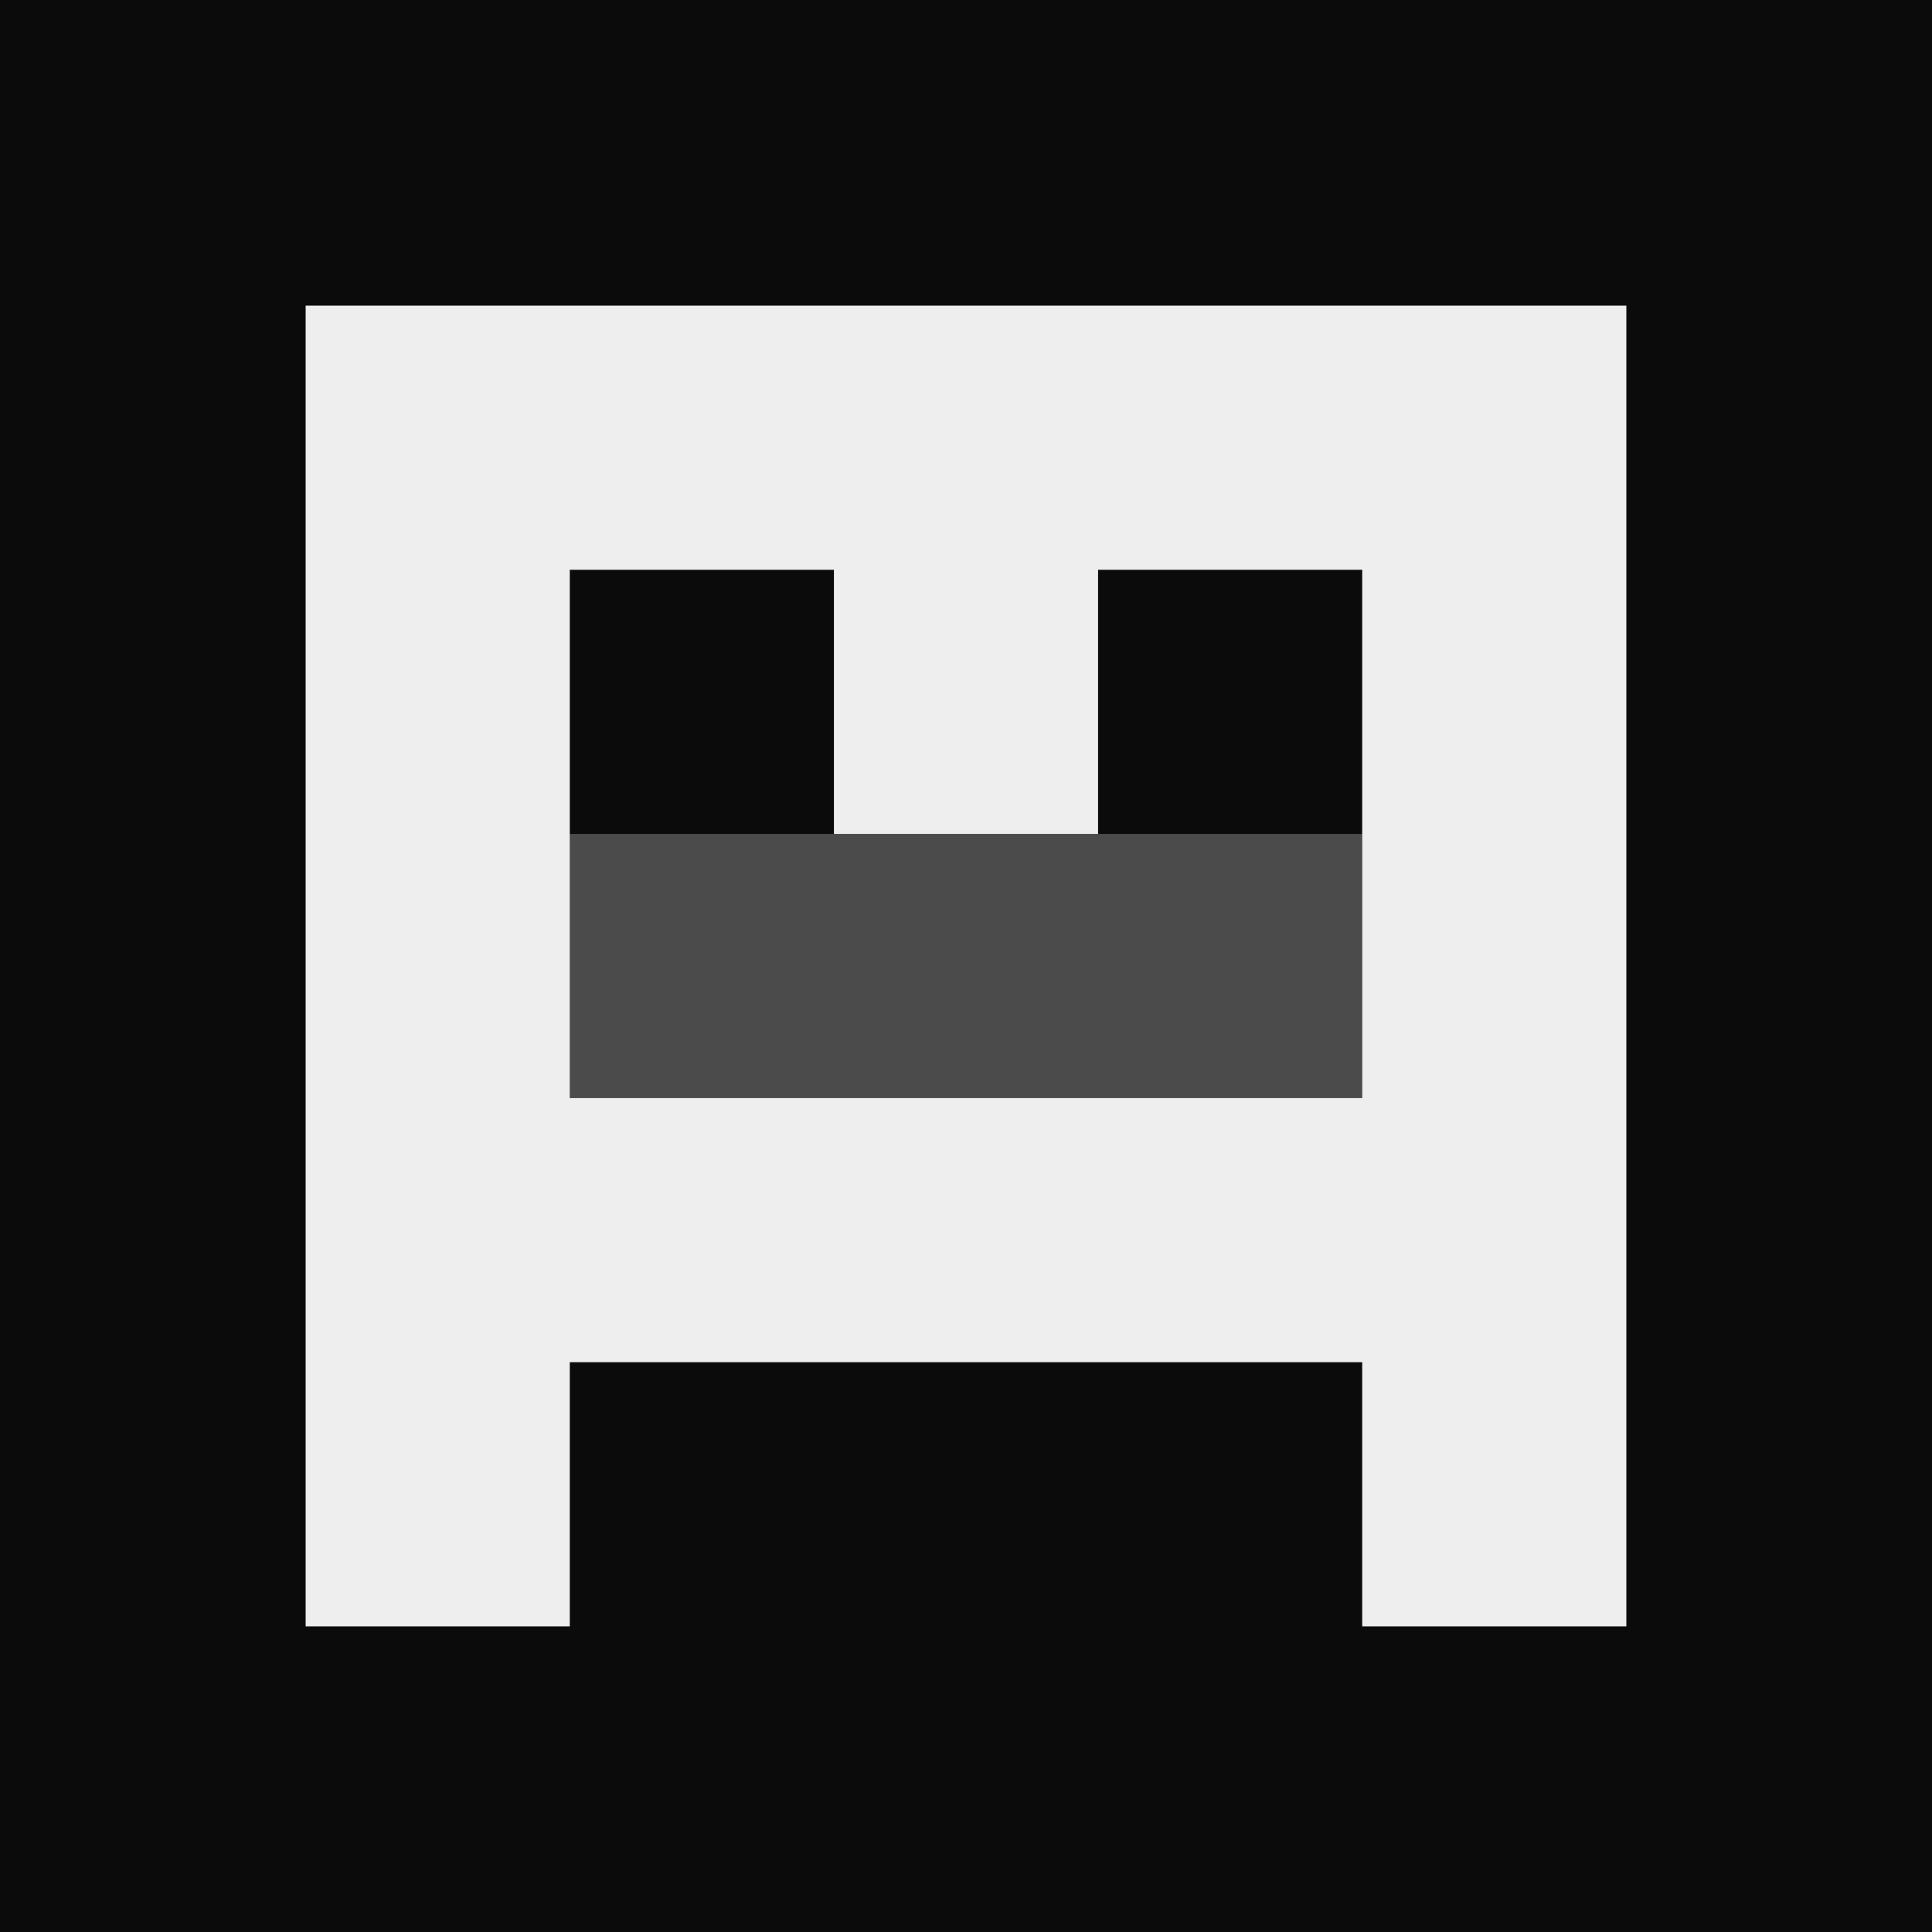
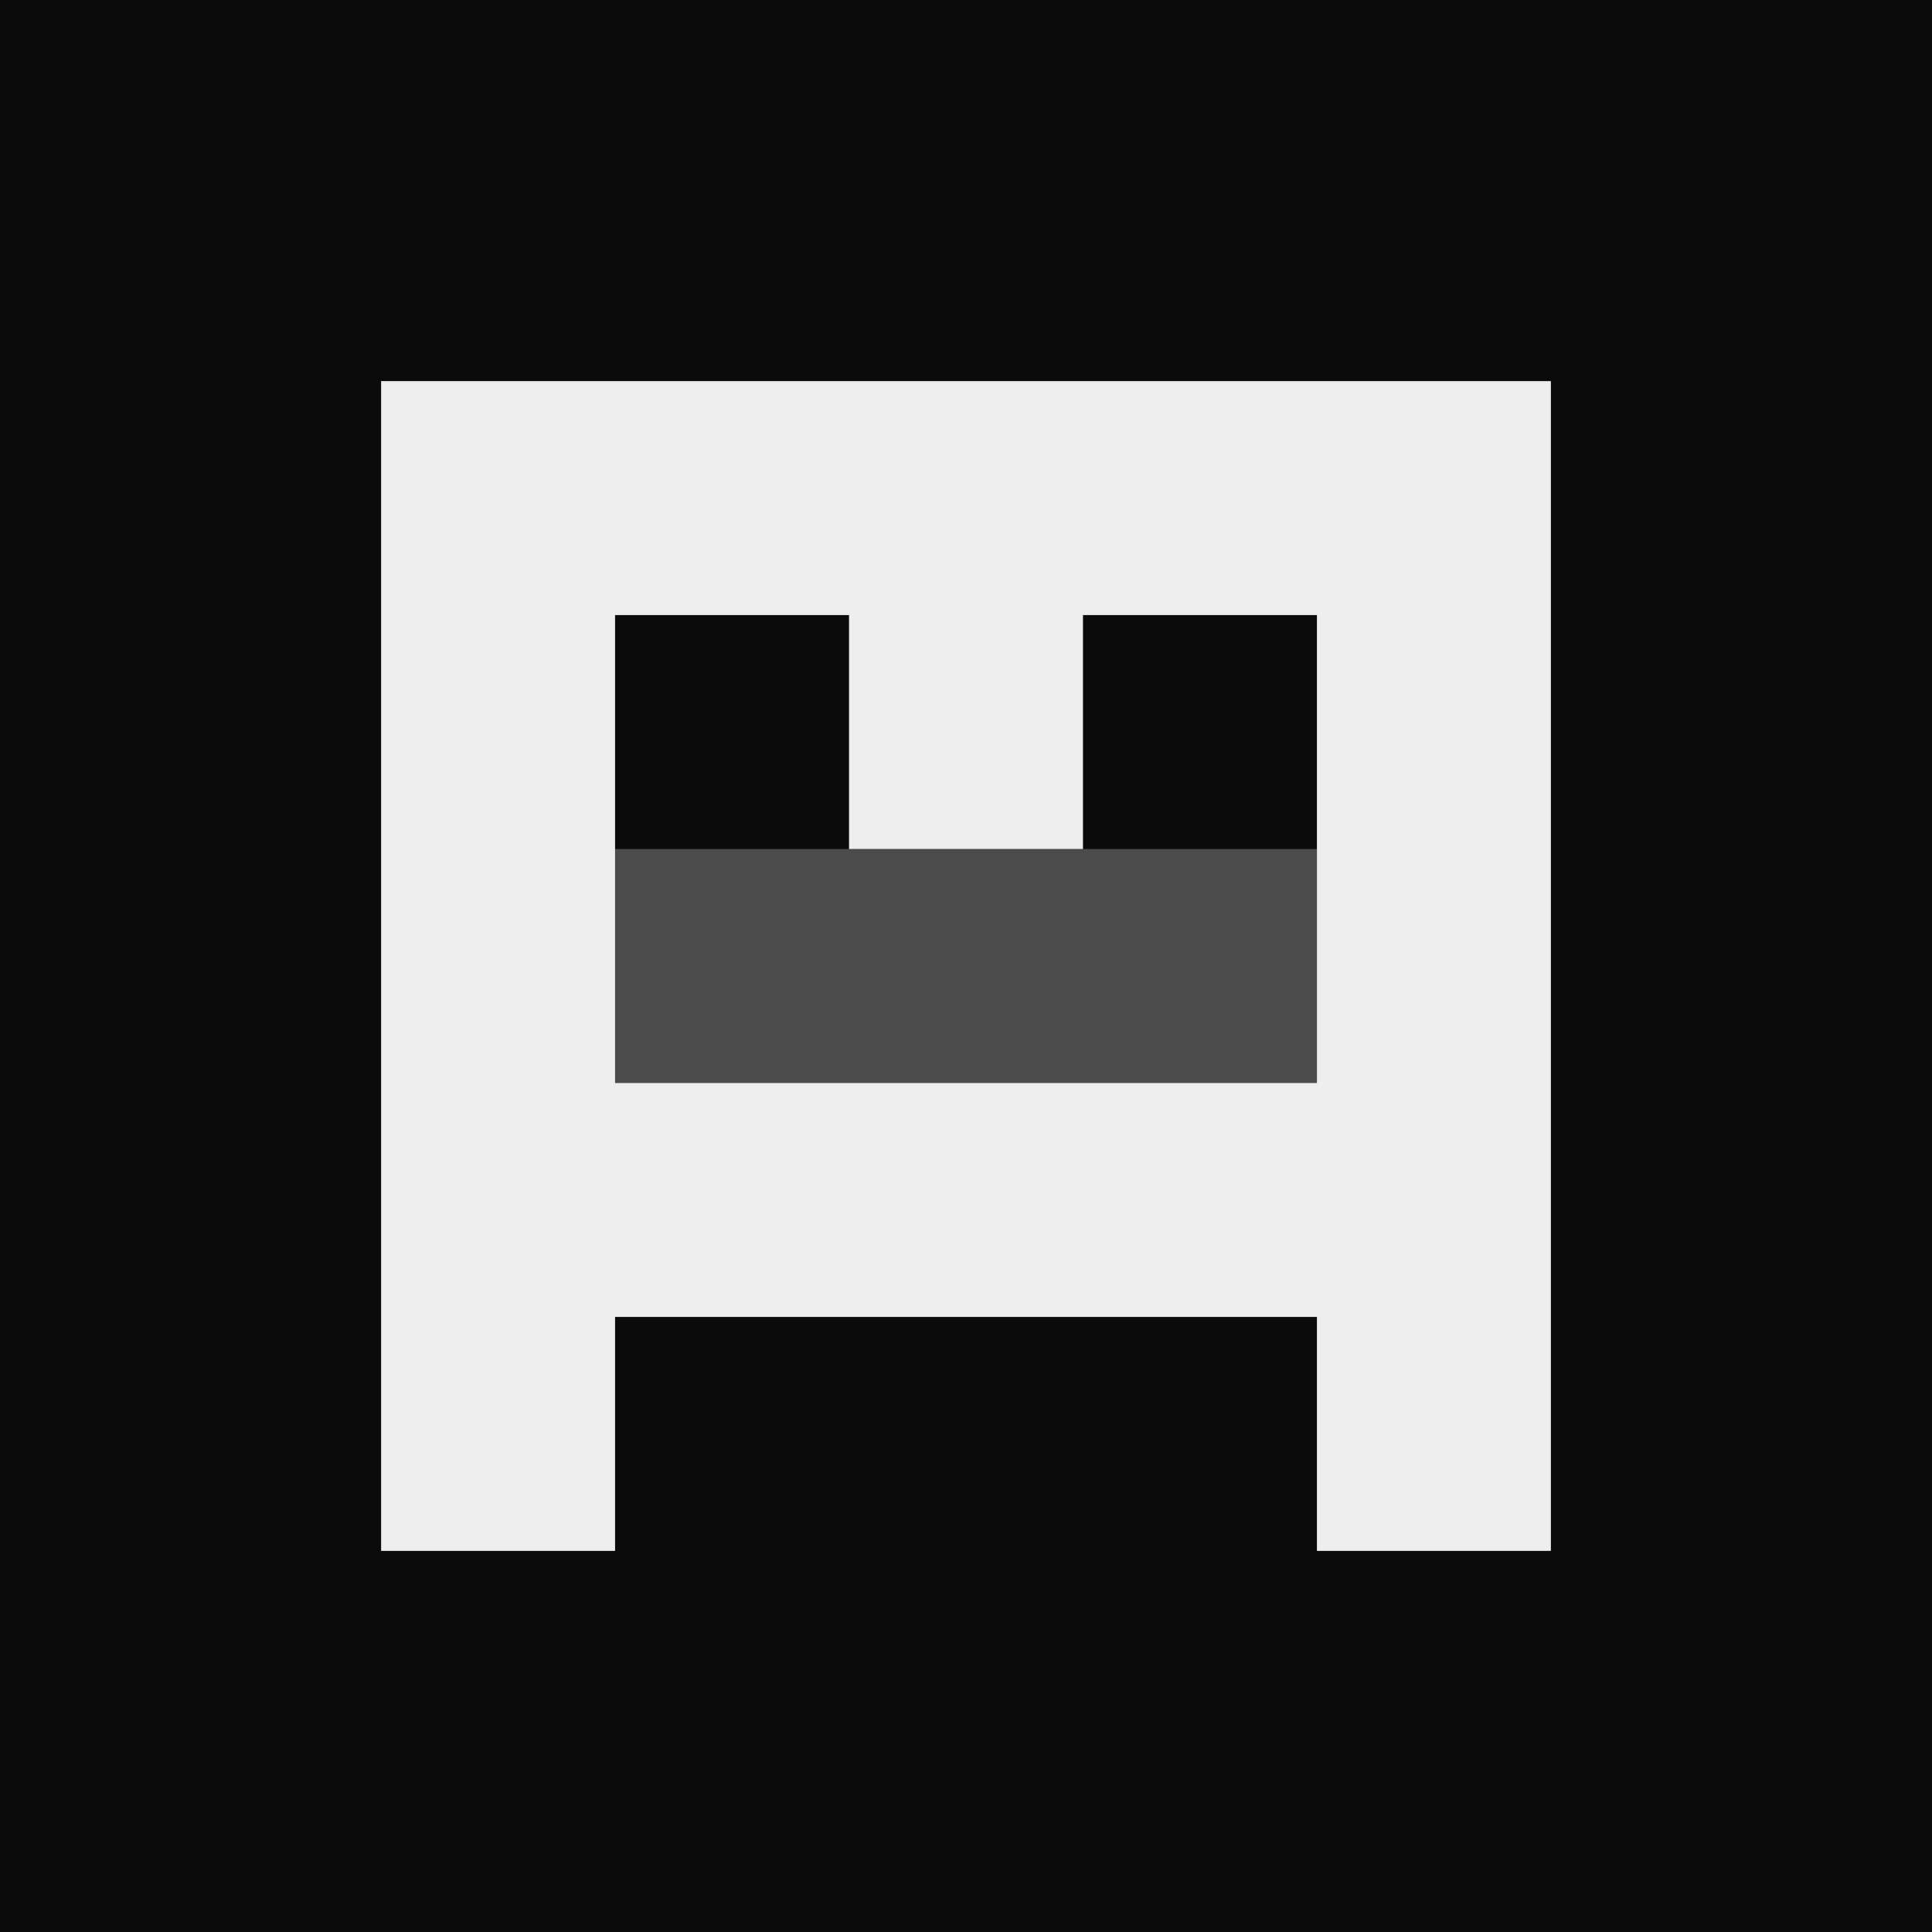
<svg xmlns="http://www.w3.org/2000/svg" viewBox="0 0 512 512" width="512" height="512">
  <rect width="512" height="512" fill="#0B0B0B" />
-   <g transform="translate(81 81) scale(70)">
+   <g transform="translate(101 101) scale(62)">
    <path fill="#4B4B4B" d="M1 2H4V3H1Z" />
    <path fill="#EEEEEE" fill-rule="evenodd" d="M0 0H5V5H4V4H1V5H0ZM1 1H2V2H3V1H4V3H1Z" />
  </g>
</svg>
